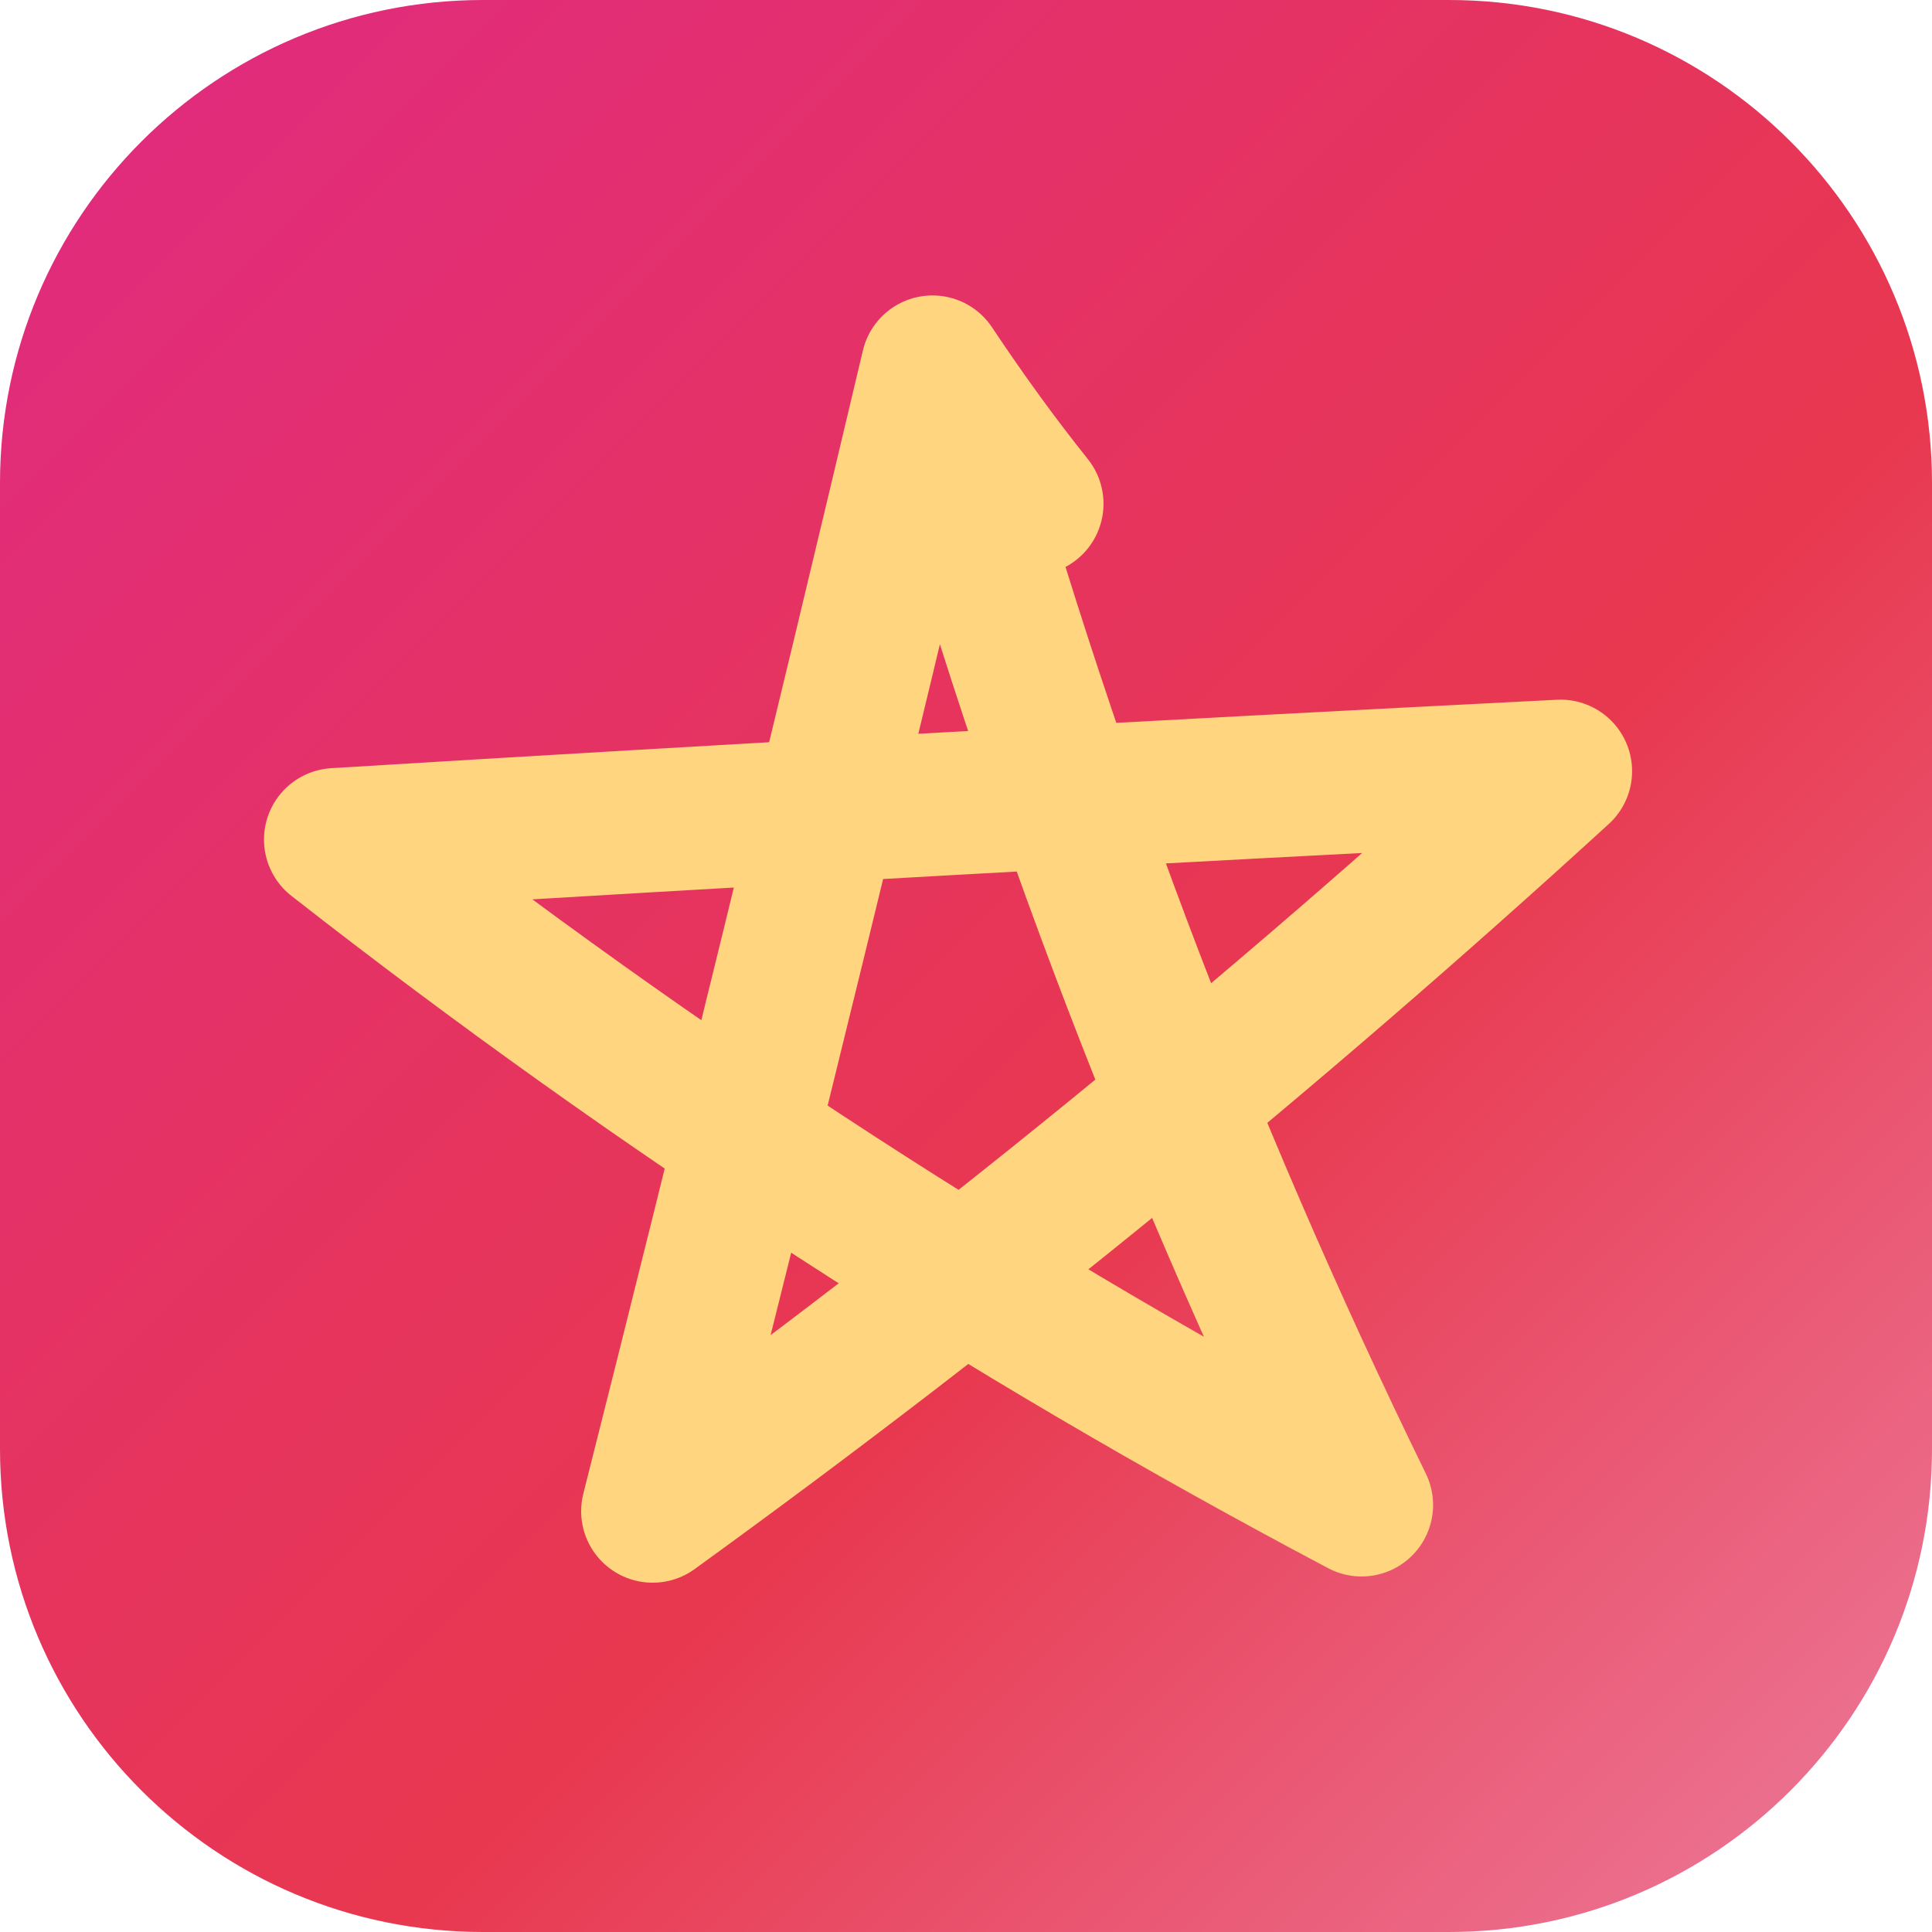
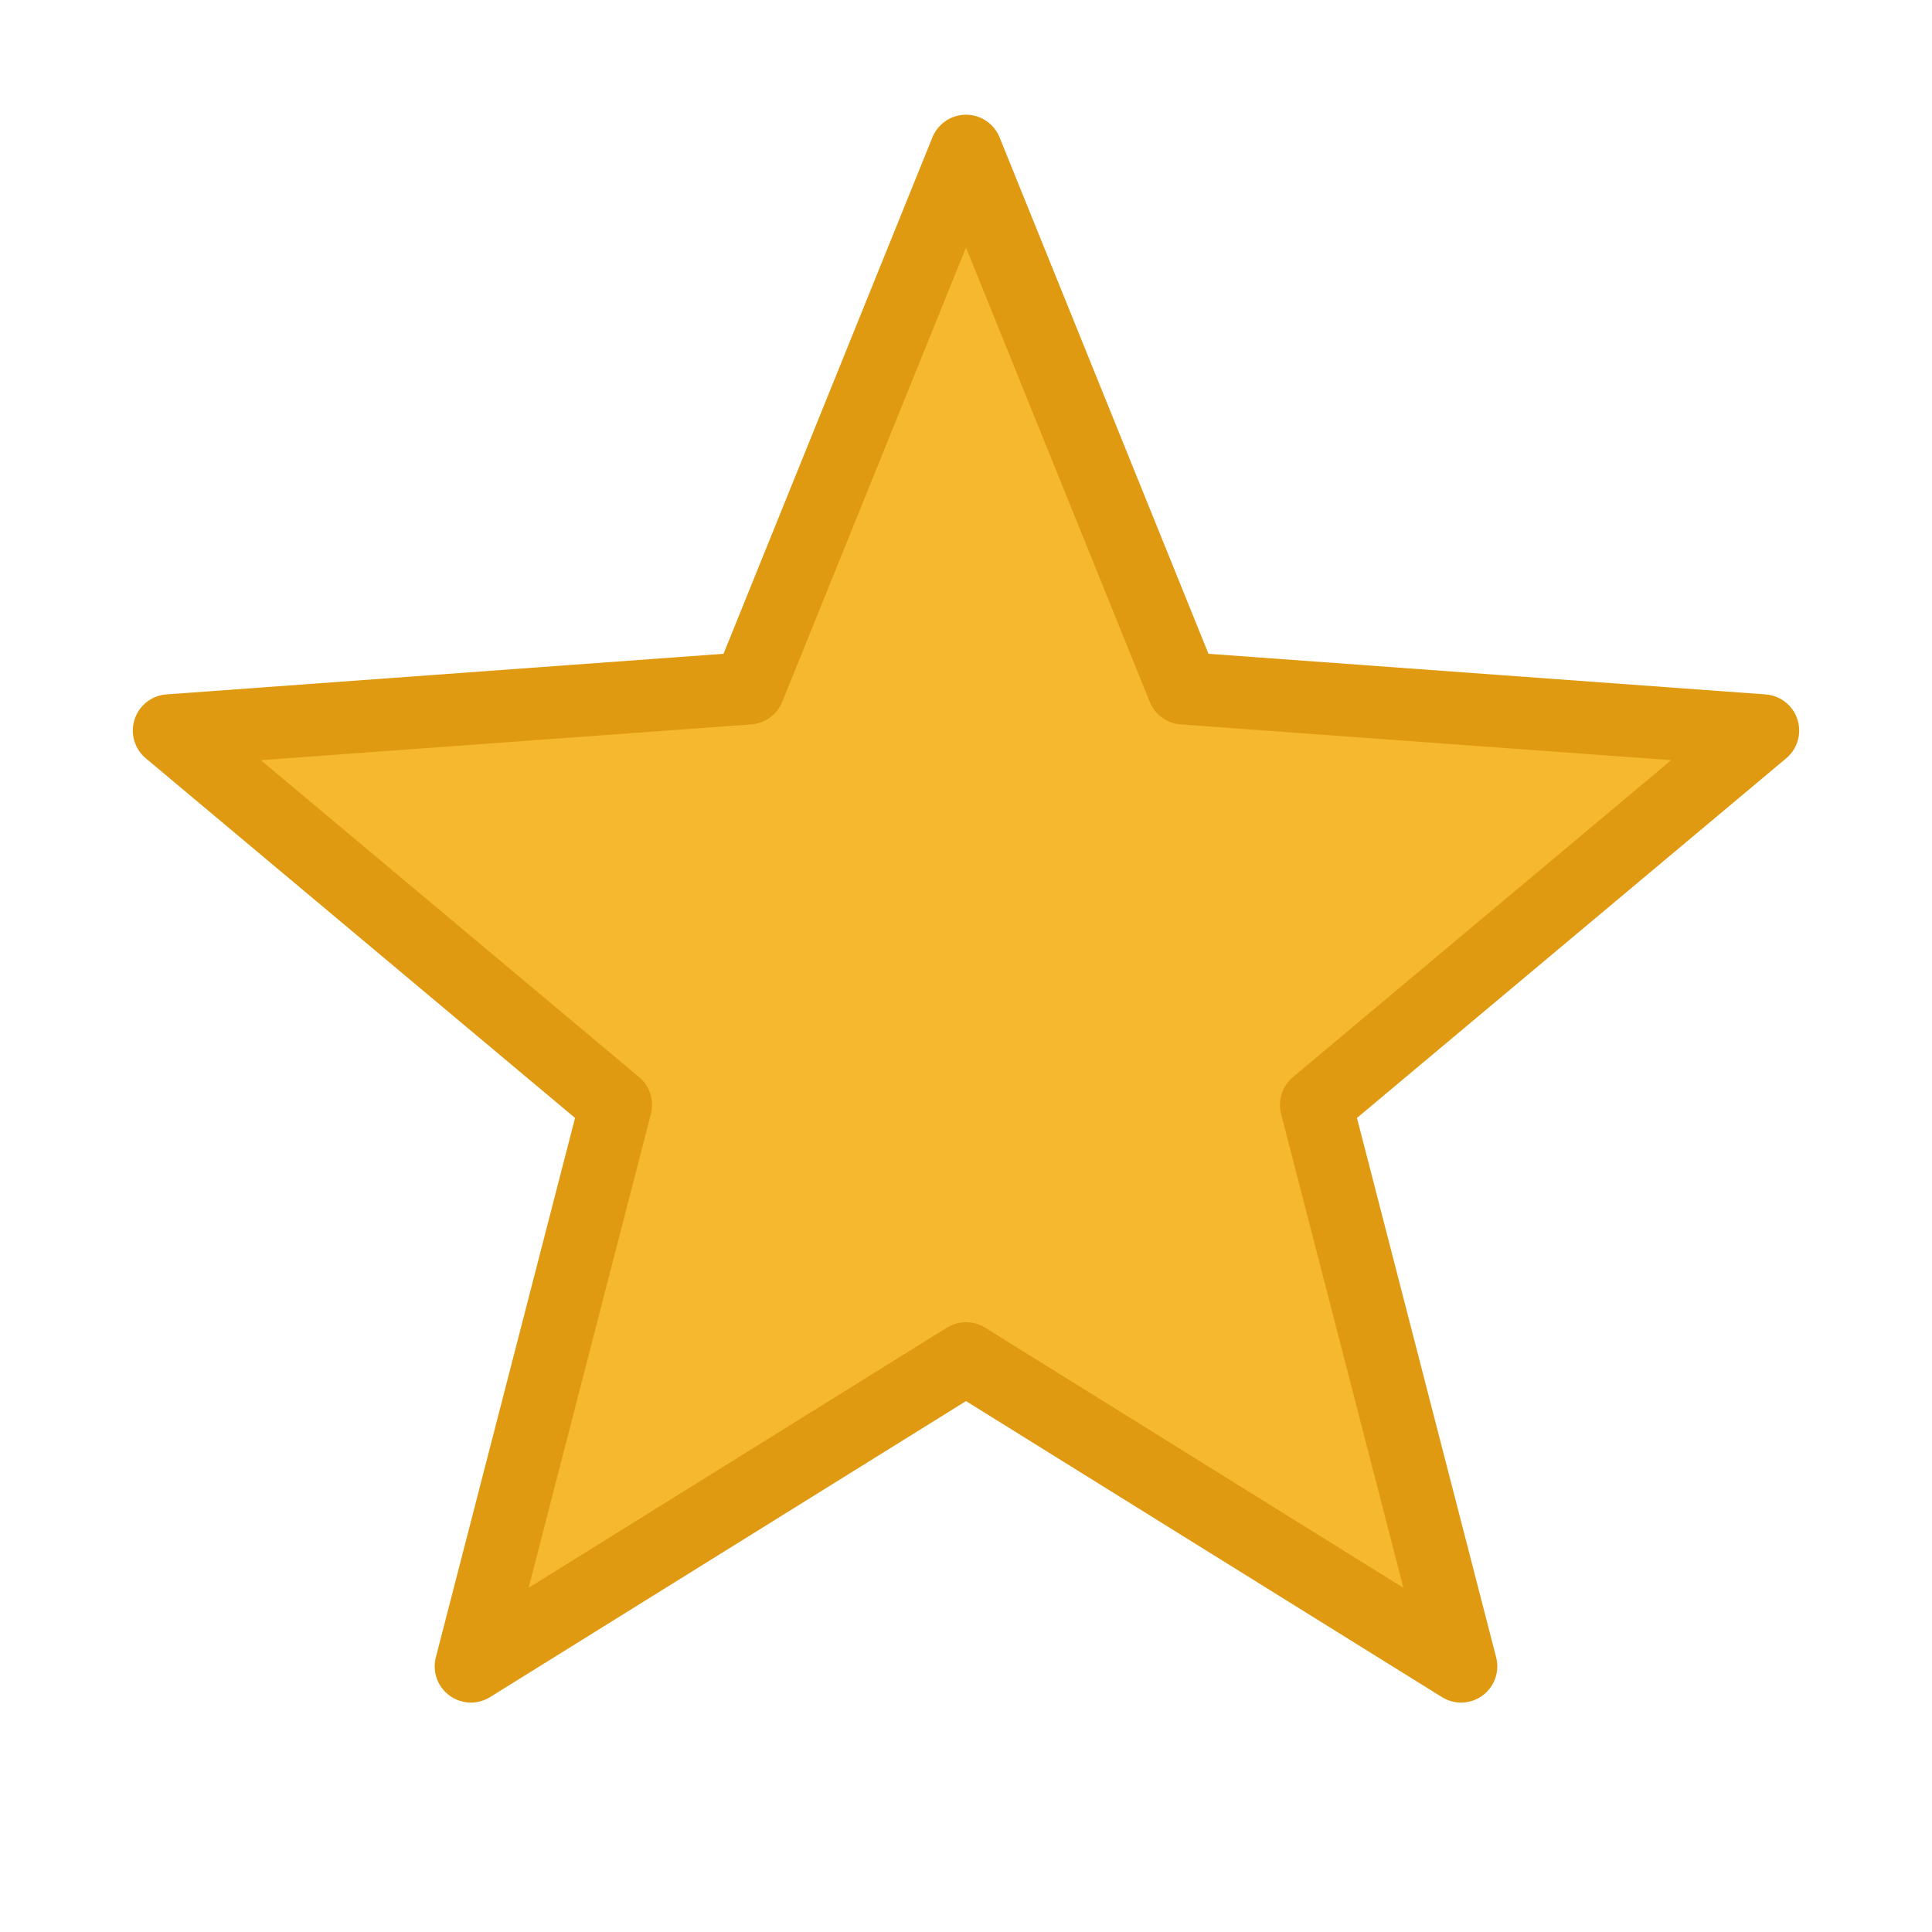
<svg xmlns="http://www.w3.org/2000/svg" viewBox="0 0 32 32">
-   <defs>
-     <linearGradient id="g" x1="0" y1="0" x2="1" y2="1">
-       <stop offset="0" stop-color="#E02A82" />
-       <stop offset="0.6" stop-color="#E8384F" />
-       <stop offset="1" stop-color="#EC7C9C" />
-     </linearGradient>
-   </defs>
-   <rect width="32" height="32" rx="8" fill="url(#g)" />
-   <path transform="translate(3.6 3.4) scale(1.03)" d="M11.5 2.6 Q14.1 12.1 18.4 20.9 Q9.7 16.3 1.9 10.2 Q11.7 9.6 21.6 9.1 Q14.6 15.5 7.0 21.0 Q9.3 11.9 11.5 2.6 Q12.3 3.8 13.1 4.8" fill="none" stroke="#FFD580" stroke-width="2.3" stroke-linecap="round" stroke-linejoin="round" />
+   <path d="M16 2.5 L19.6 11.4 L29.2 12.1 L21.8 18.3 L24.2 27.6 L16 22.5 L7.8 27.6 L10.2 18.3 L2.8 12.1 L12.4 11.4 Z" fill="#F5B82E" stroke="#E09A12" stroke-width="1.2" stroke-linejoin="round" />
</svg>
